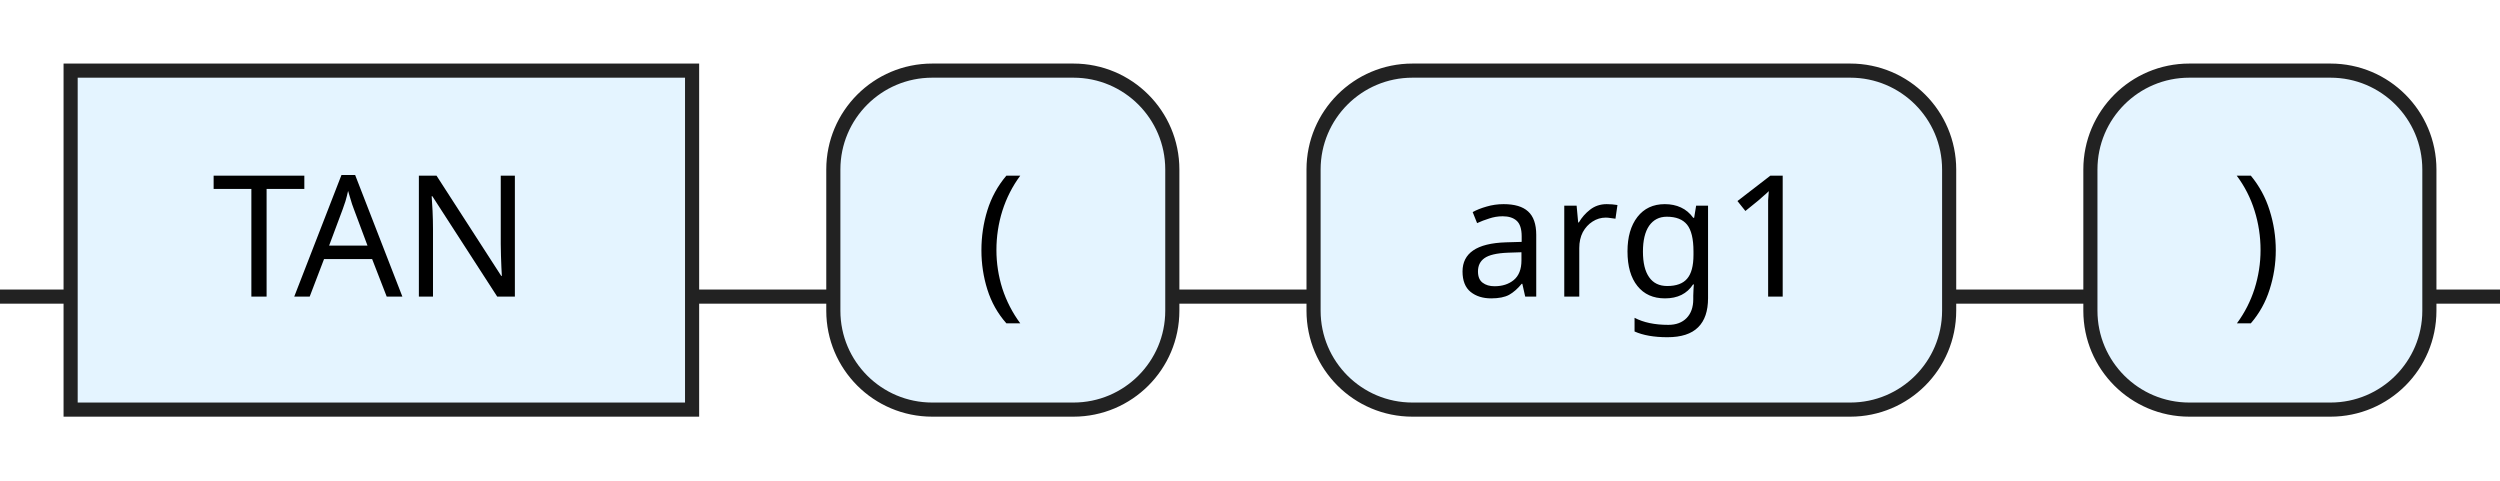
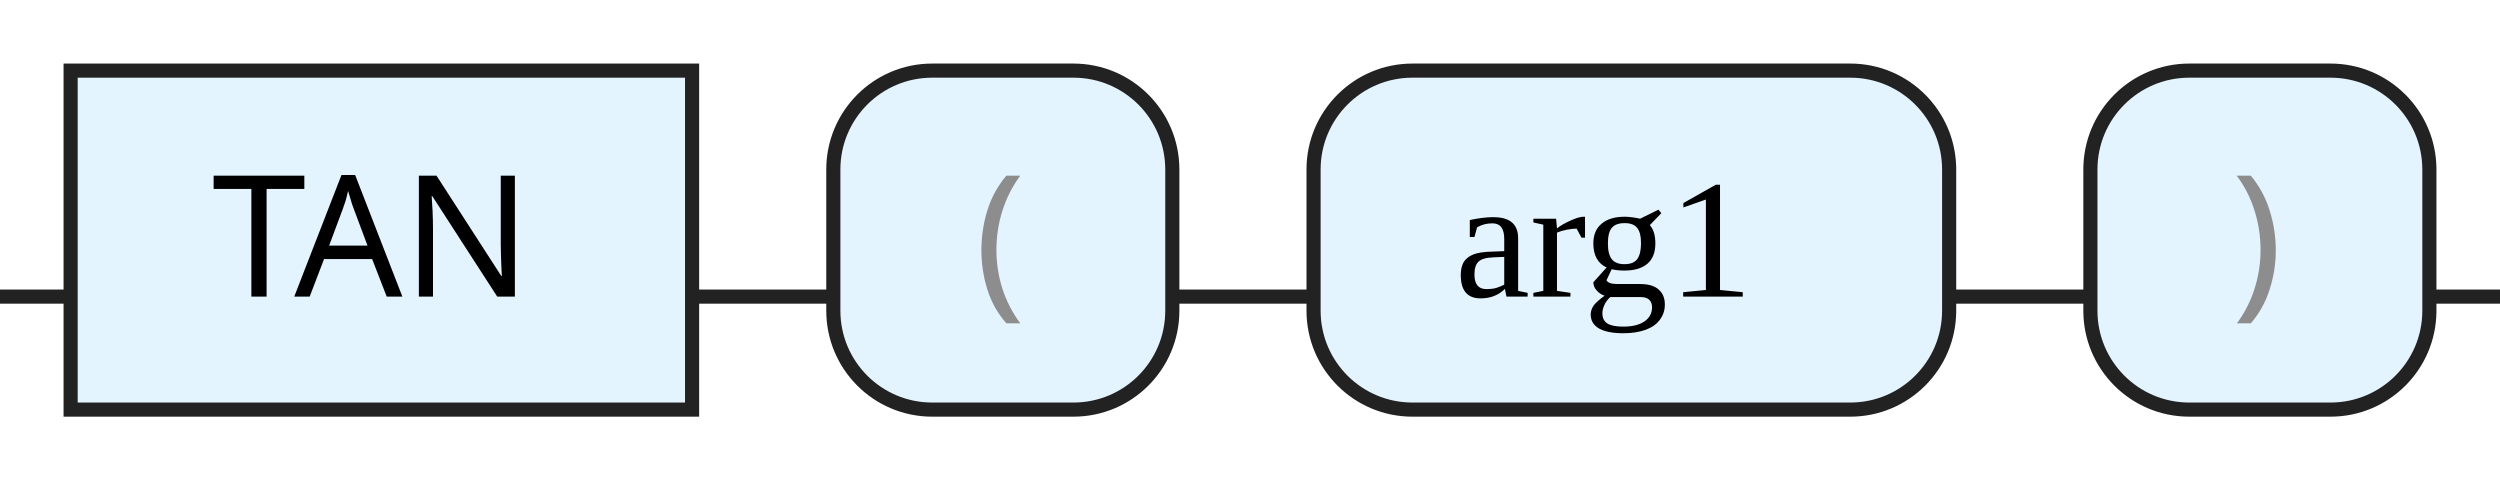
<svg xmlns="http://www.w3.org/2000/svg" version="1.1" width="177" height="34" viewbox="0 0 177 34">
  <defs>
-     <style type="text/css">.c{fill:none;stroke:#222222;}.k{fill:#000000;font-family:Dialog,Sans-serif;font-size:12px;}.s{fill:#e4f4ff;stroke:#222222;}</style>
+     <style type="text/css">.c{fill:none;stroke:#222222;}.k{fill:#000000;font-family:Dialog,Sans-serif;font-size:12px;}.s{fill:#e4f4ff;stroke:#222222;}.syn{fill:#8D8D8D;font-family:Dialog,Sans-serif;font-size:12px;}</style>
  </defs>
  <path class="c" d="M0 21h5m44 0h10m24 0h10m45 0h10m24 0h5" />
  <rect class="s" x="5" y="5" width="44" height="24" />
  <text class="k" x="15" y="21">TAN</text>
  <rect class="s" x="59" y="5" width="24" height="24" rx="7" />
-   <text class="k" x="69" y="21">(</text>
+   <text class="syn" x="69" y="21">(</text>
  <rect class="s" x="93" y="5" width="45" height="24" rx="7" />
-   <text class="k" x="103" y="21">arg1</text>
+   <text class="null" x="103" y="21">arg1</text>
  <rect class="s" x="148" y="5" width="24" height="24" rx="7" />
-   <text class="k" x="158" y="21">)</text>
+   <text class="syn" x="158" y="21">)</text>
</svg>
